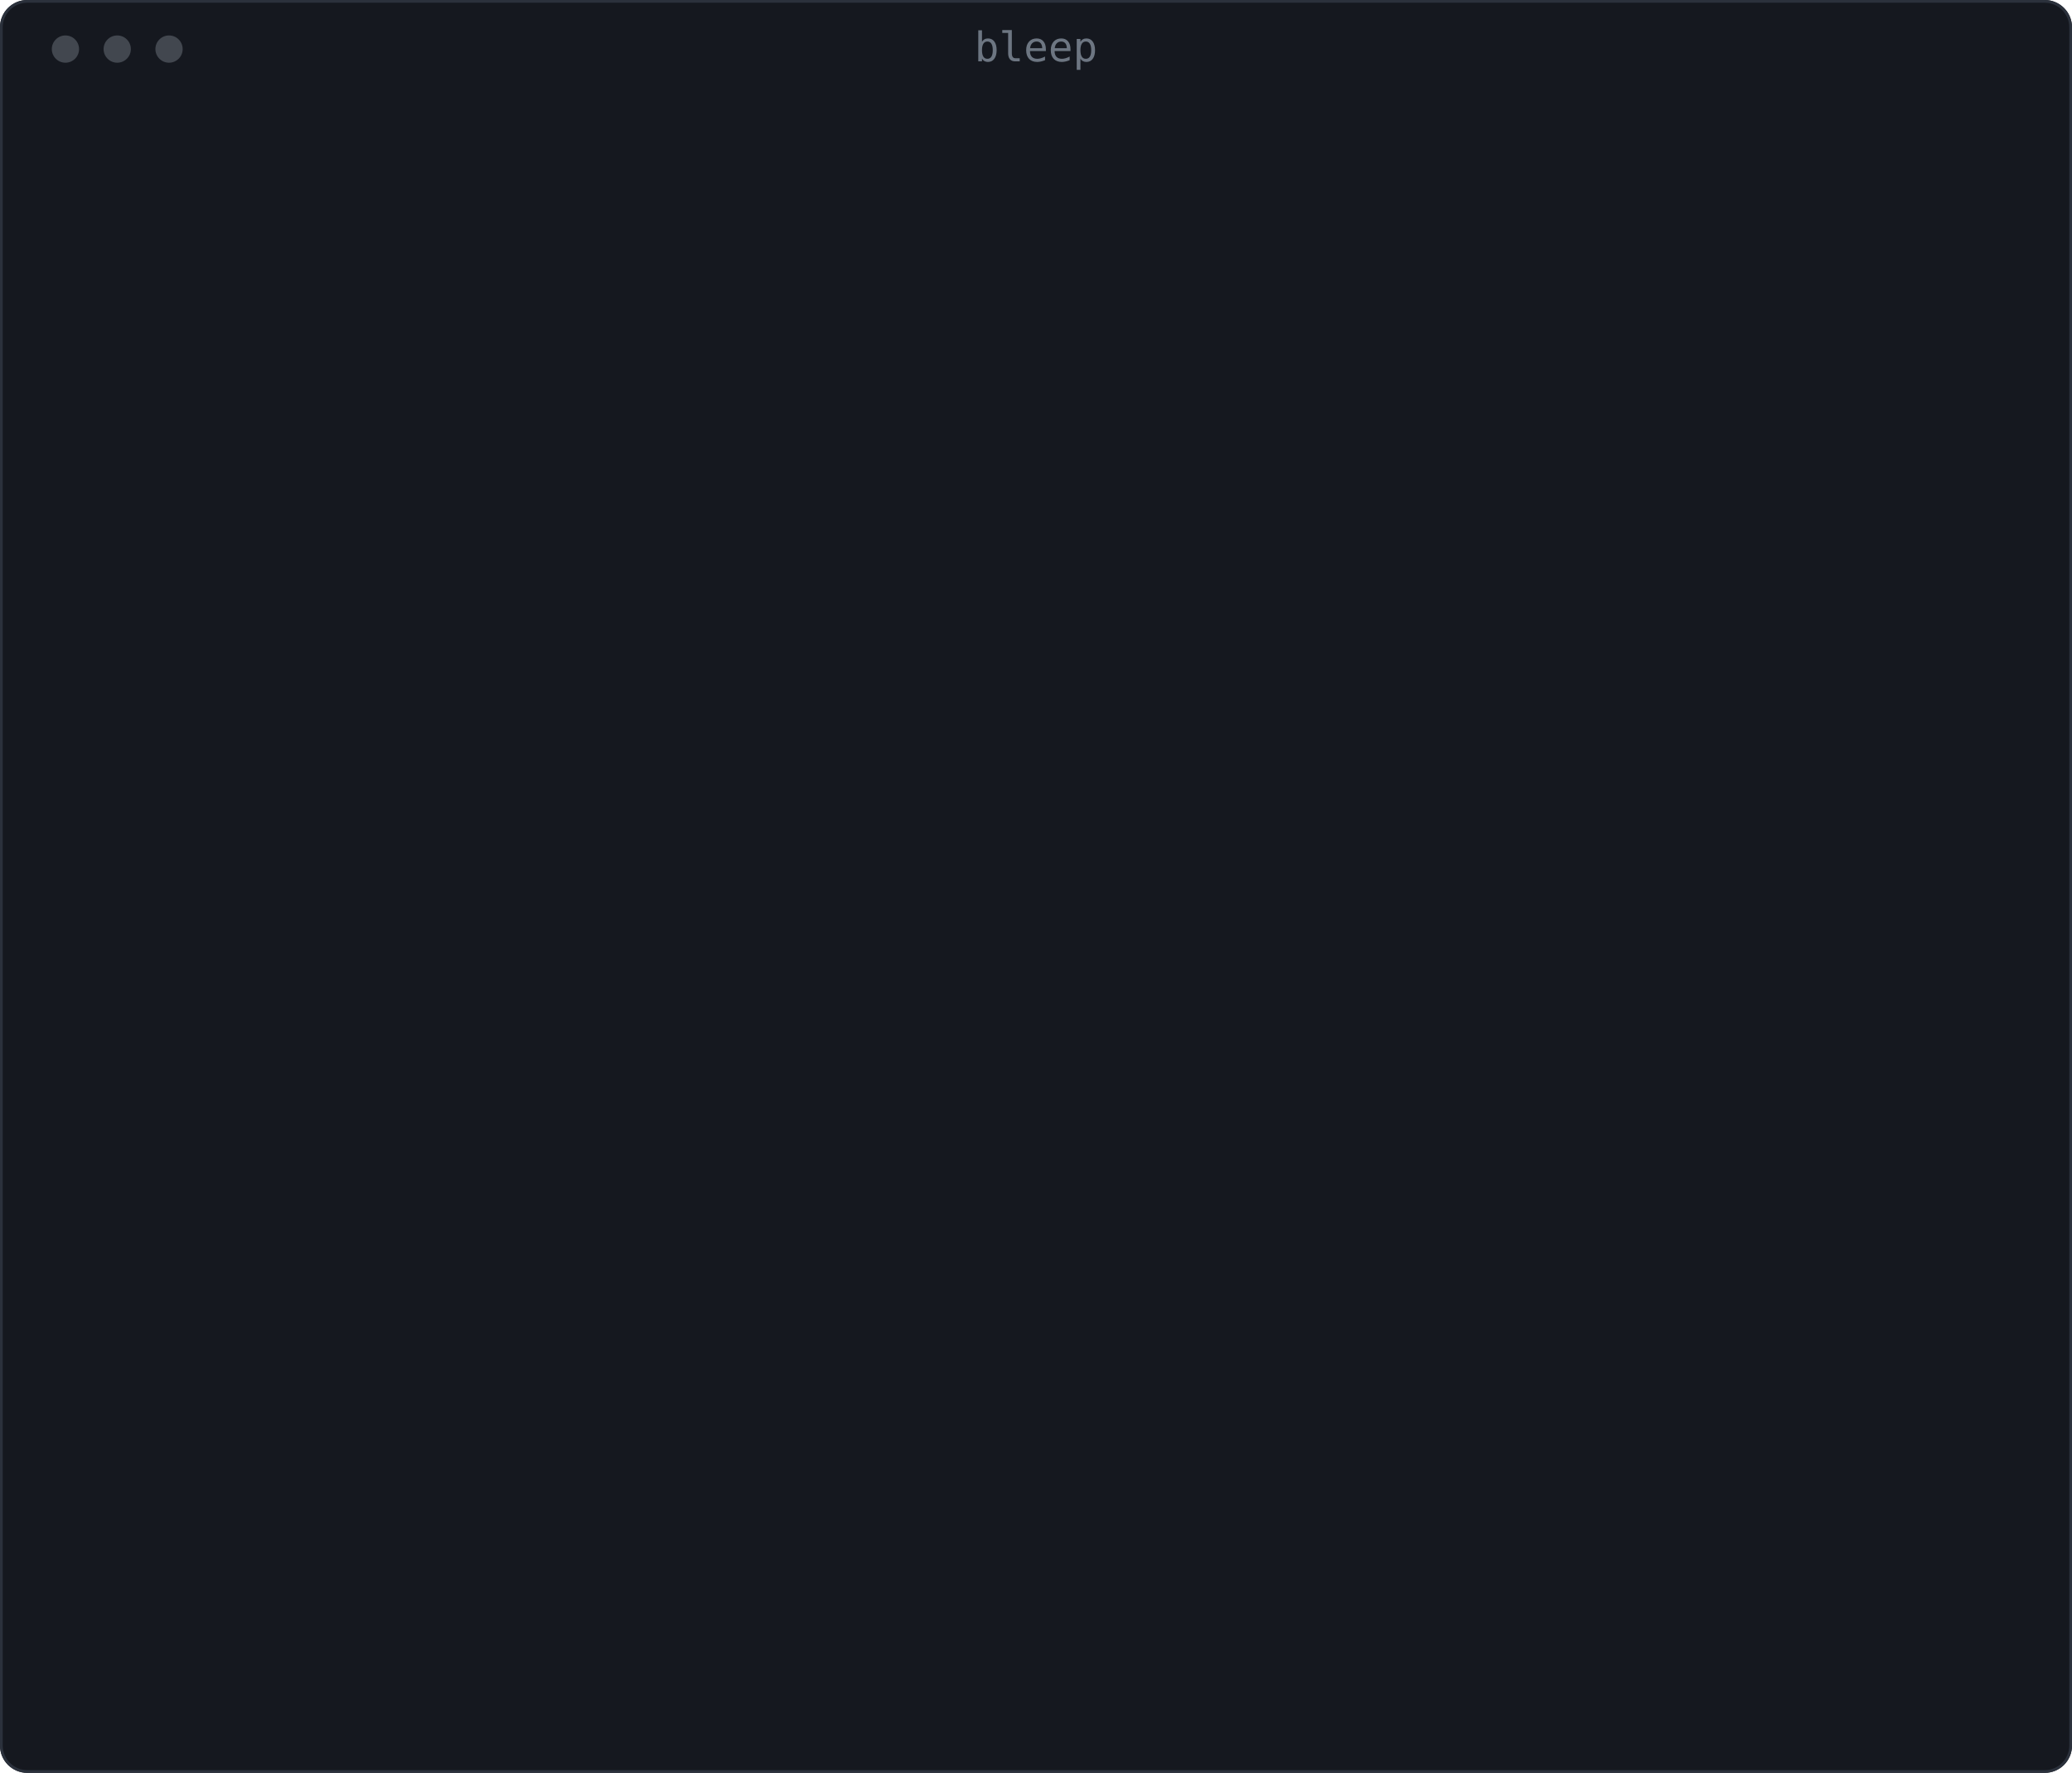
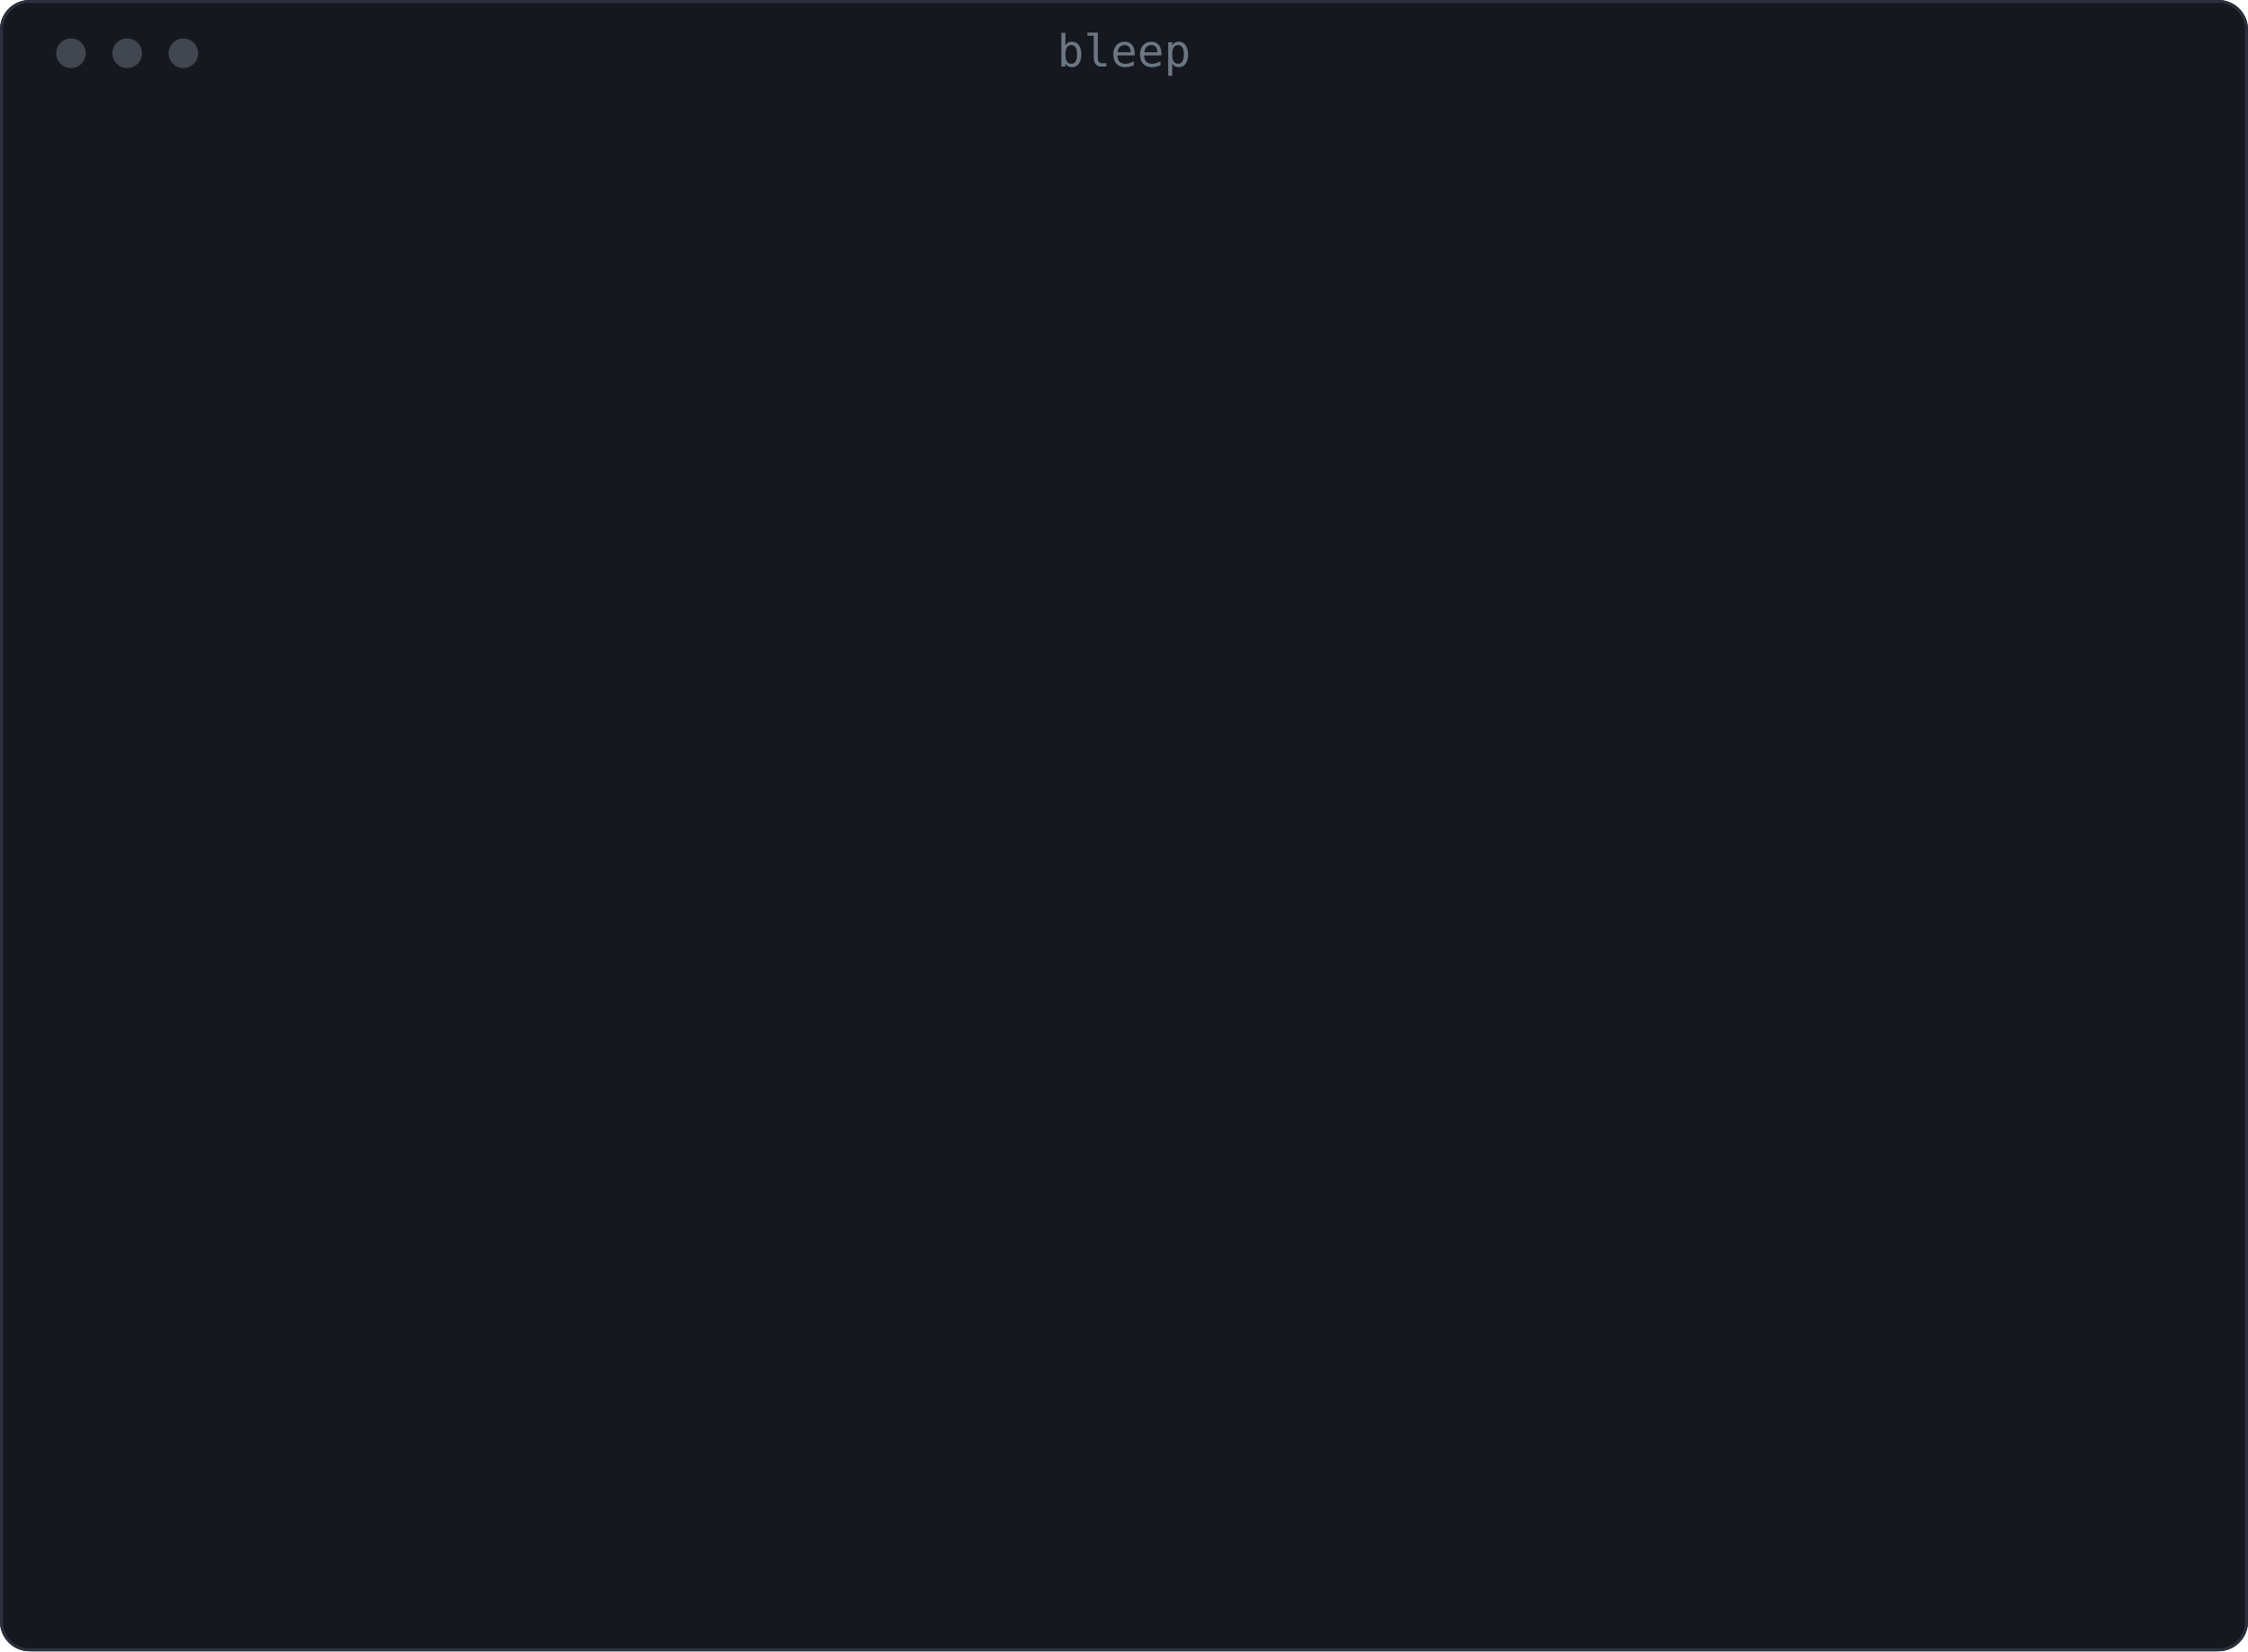
- <svg xmlns="http://www.w3.org/2000/svg" viewBox="0 0 760 650.2" width="760" height="650.2" role="img" aria-label="The Bleep correcting a command in a terminal">
-   <style>.w{opacity:0;animation-delay:-13444ms;animation-duration:15544ms;animation-iteration-count:infinite;animation-timing-function:steps(1,end)}.t{animation-delay:-13444ms;animation-duration:15544ms;animation-iteration-count:infinite}text{font-family:ui-monospace, SFMono-Regular, 'SF Mono', Menlo, Consolas, 'DejaVu Sans Mono', 'Liberation Mono', monospace;font-size:15px;white-space:pre}.cursor{animation:blink 1.1s steps(1,end) infinite}@keyframes blink{0%,55%{opacity:1}56%,100%{opacity:0}}@keyframes a0{0%{opacity:0}3.217%{opacity:1}}@keyframes a1{0%{opacity:0}3.217%{opacity:1}}#c1{transform:scaleX(0);transform-origin:42.5px 0;animation-name:c1;animation-timing-function:steps(10,start)}@keyframes c1{0%,3.217%{transform:scaleX(0)}6.562%,100%{transform:scaleX(1)}}@keyframes a2{0%{opacity:0}3.217%{opacity:1}7.27%{opacity:0}}#k2{animation-name:k2;animation-timing-function:steps(10,start)}@keyframes k2{0%,3.217%{transform:translateX(0)}6.562%,100%{transform:translateX(90px)}}@keyframes a3{0%{opacity:0}8.235%{opacity:1}}@keyframes a4{0%{opacity:0}12.223%{opacity:1}}@keyframes a5{0%{opacity:0}12.223%{opacity:1}}#c5{transform:scaleX(0);transform-origin:42.5px 0;animation-name:c5;animation-timing-function:steps(5,start)}@keyframes c5{0%,12.223%{transform:scaleX(0)}13.896%,100%{transform:scaleX(1)}}@keyframes a6{0%{opacity:0}12.223%{opacity:1}14.604%{opacity:0}}#k6{animation-name:k6;animation-timing-function:steps(5,start)}@keyframes k6{0%,12.223%{transform:translateX(0)}13.896%,100%{transform:translateX(45px)}}@keyframes a7{0%{opacity:0}16.341%{opacity:1}}@keyframes a8{0%{opacity:0}16.341%{opacity:1}}@keyframes a9{0%{opacity:0}16.341%{opacity:1}}@keyframes a10{0%{opacity:0}16.341%{opacity:1}}@keyframes a11{0%{opacity:0}16.341%{opacity:1}}@keyframes a12{0%{opacity:0}22.774%{opacity:1}}@keyframes a13{0%{opacity:0}22.774%{opacity:1}}#c13{transform:scaleX(0);transform-origin:42.5px 0;animation-name:c13;animation-timing-function:steps(20,start)}@keyframes c13{0%,22.774%{transform:scaleX(0)}29.465%,100%{transform:scaleX(1)}}@keyframes a14{0%{opacity:0}22.774%{opacity:1}30.172%{opacity:0}}#k14{animation-name:k14;animation-timing-function:steps(20,start)}@keyframes k14{0%,22.774%{transform:translateX(0)}29.465%,100%{transform:translateX(180px)}}@keyframes a15{0%{opacity:0}31.137%{opacity:1}}@keyframes a16{0%{opacity:0}35.126%{opacity:1}}@keyframes a17{0%{opacity:0}35.126%{opacity:1}}#c17{transform:scaleX(0);transform-origin:42.5px 0;animation-name:c17;animation-timing-function:steps(5,start)}@keyframes c17{0%,35.126%{transform:scaleX(0)}36.799%,100%{transform:scaleX(1)}}@keyframes a18{0%{opacity:0}35.126%{opacity:1}37.506%{opacity:0}}#k18{animation-name:k18;animation-timing-function:steps(5,start)}@keyframes k18{0%,35.126%{transform:translateX(0)}36.799%,100%{transform:translateX(45px)}}@keyframes a19{0%{opacity:0}39.243%{opacity:1}}@keyframes a20{0%{opacity:0}39.243%{opacity:1}}@keyframes a21{0%{opacity:0}39.243%{opacity:1}}@keyframes a22{0%{opacity:0}39.243%{opacity:1}}@keyframes a23{0%{opacity:0}39.243%{opacity:1}}@keyframes a24{0%{opacity:0}39.243%{opacity:1}}@keyframes a25{0%{opacity:0}45.677%{opacity:1}}@keyframes a26{0%{opacity:0}45.677%{opacity:1}}#c26{transform:scaleX(0);transform-origin:42.5px 0;animation-name:c26;animation-timing-function:steps(19,start)}@keyframes c26{0%,45.677%{transform:scaleX(0)}52.033%,100%{transform:scaleX(1)}}@keyframes a27{0%{opacity:0}45.677%{opacity:1}52.741%{opacity:0}}#k27{animation-name:k27;animation-timing-function:steps(19,start)}@keyframes k27{0%,45.677%{transform:translateX(0)}52.033%,100%{transform:translateX(171px)}}@keyframes a28{0%{opacity:0}53.706%{opacity:1}}@keyframes a29{0%{opacity:0}57.694%{opacity:1}}@keyframes a30{0%{opacity:0}57.694%{opacity:1}}#c30{transform:scaleX(0);transform-origin:42.5px 0;animation-name:c30;animation-timing-function:steps(5,start)}@keyframes c30{0%,57.694%{transform:scaleX(0)}59.367%,100%{transform:scaleX(1)}}@keyframes a31{0%{opacity:0}57.694%{opacity:1}60.075%{opacity:0}}#k31{animation-name:k31;animation-timing-function:steps(5,start)}@keyframes k31{0%,57.694%{transform:translateX(0)}59.367%,100%{transform:translateX(45px)}}@keyframes a32{0%{opacity:0}61.812%{opacity:1}}@keyframes a33{0%{opacity:0}61.812%{opacity:1}}@keyframes a34{0%{opacity:0}61.812%{opacity:1}}@keyframes a35{0%{opacity:0}61.812%{opacity:1}}@keyframes a36{0%{opacity:0}61.812%{opacity:1}}@keyframes a37{0%{opacity:0}68.245%{opacity:1}}@keyframes a38{0%{opacity:0}68.245%{opacity:1}}#c38{transform:scaleX(0);transform-origin:42.5px 0;animation-name:c38;animation-timing-function:steps(8,start)}@keyframes c38{0%,68.245%{transform:scaleX(0)}70.921%,100%{transform:scaleX(1)}}@keyframes a39{0%{opacity:0}68.245%{opacity:1}71.629%{opacity:0}}#k39{animation-name:k39;animation-timing-function:steps(8,start)}@keyframes k39{0%,68.245%{transform:translateX(0)}70.921%,100%{transform:translateX(72px)}}@keyframes a40{0%{opacity:0}72.594%{opacity:1}}@keyframes a41{0%{opacity:0}76.583%{opacity:1}}@keyframes a42{0%{opacity:0}76.583%{opacity:1}}#c42{transform:scaleX(0);transform-origin:42.5px 0;animation-name:c42;animation-timing-function:steps(5,start)}@keyframes c42{0%,76.583%{transform:scaleX(0)}78.255%,100%{transform:scaleX(1)}}@keyframes a43{0%{opacity:0}76.583%{opacity:1}78.963%{opacity:0}}#k43{animation-name:k43;animation-timing-function:steps(5,start)}@keyframes k43{0%,76.583%{transform:translateX(0)}78.255%,100%{transform:translateX(45px)}}@keyframes a44{0%{opacity:0}80.7%{opacity:1}}@keyframes a45{0%{opacity:0}80.7%{opacity:1}}@keyframes a46{0%{opacity:0}80.7%{opacity:1}}@keyframes a47{0%{opacity:0}80.7%{opacity:1}}@keyframes a48{0%{opacity:0}80.7%{opacity:1}}@keyframes a49{0%{opacity:0}85.203%{opacity:1}}@keyframes a50{0%{opacity:0}86.49%{opacity:1}}@keyframes a51{0%{opacity:0}86.49%{opacity:1}}</style>
-   <rect width="760" height="650.2" rx="10" fill="#15181f" />
-   <rect x="0.5" y="0.5" width="759" height="649.2" rx="9.5" fill="none" stroke="#2b313c" />
+ <svg xmlns="http://www.w3.org/2000/svg" viewBox="0 0 760 558.2" width="760" height="558.2" role="img" aria-label="The Bleep correcting a command in a terminal">
+   <style>.w{opacity:0;animation-delay:-18380ms;animation-duration:20480ms;animation-iteration-count:infinite;animation-timing-function:steps(1,end)}.t{animation-delay:-18380ms;animation-duration:20480ms;animation-iteration-count:infinite}text{font-family:ui-monospace, SFMono-Regular, 'SF Mono', Menlo, Consolas, 'DejaVu Sans Mono', 'Liberation Mono', monospace;font-size:15px;white-space:pre}.cursor{animation:blink 1.1s steps(1,end) infinite}@keyframes blink{0%,55%{opacity:1}56%,100%{opacity:0}}@keyframes a0{0%{opacity:0}2.441%{opacity:1}}@keyframes a1{0%{opacity:0}2.441%{opacity:1}12.305%{opacity:0}}#c1{transform:scaleX(0);transform-origin:42.5px 0;animation-name:c1;animation-timing-function:steps(10,start)}@keyframes c1{0%,2.441%{transform:scaleX(0)}4.98%,100%{transform:scaleX(1)}}@keyframes a2{0%{opacity:0}2.441%{opacity:1}12.305%{opacity:0}}#k2{animation-name:k2;animation-timing-function:steps(10,start)}@keyframes k2{0%,2.441%{transform:translateX(0)}4.98%,100%{transform:translateX(90px)}}@keyframes a3{0%{opacity:0}5.566%{opacity:1}12.305%{opacity:0}}@keyframes a4{0%{opacity:0}12.305%{opacity:1}}@keyframes a5{0%{opacity:0}12.305%{opacity:1}20.605%{opacity:0}}@keyframes a6{0%{opacity:0}12.305%{opacity:1}20.605%{opacity:0}}@keyframes a7{0%{opacity:0}21.533%{opacity:1}}@keyframes a8{0%{opacity:0}21.533%{opacity:1}}@keyframes a9{0%{opacity:0}25.928%{opacity:1}}@keyframes a10{0%{opacity:0}25.928%{opacity:1}35.537%{opacity:0}}#c10{transform:scaleX(0);transform-origin:42.5px 0;animation-name:c10;animation-timing-function:steps(9,start)}@keyframes c10{0%,25.928%{transform:scaleX(0)}28.213%,100%{transform:scaleX(1)}}@keyframes a11{0%{opacity:0}25.928%{opacity:1}35.537%{opacity:0}}#k11{animation-name:k11;animation-timing-function:steps(9,start)}@keyframes k11{0%,25.928%{transform:translateX(0)}28.213%,100%{transform:translateX(81px)}}@keyframes a12{0%{opacity:0}28.799%{opacity:1}35.537%{opacity:0}}@keyframes a13{0%{opacity:0}35.537%{opacity:1}}@keyframes a14{0%{opacity:0}35.537%{opacity:1}43.838%{opacity:0}}@keyframes a15{0%{opacity:0}35.537%{opacity:1}43.838%{opacity:0}}@keyframes a16{0%{opacity:0}44.766%{opacity:1}}@keyframes a17{0%{opacity:0}44.766%{opacity:1}}@keyframes a18{0%{opacity:0}49.16%{opacity:1}}@keyframes a19{0%{opacity:0}49.16%{opacity:1}}#c19{transform:scaleX(0);transform-origin:42.5px 0;animation-name:c19;animation-timing-function:steps(19,start)}@keyframes c19{0%,49.16%{transform:scaleX(0)}53.984%,100%{transform:scaleX(1)}}@keyframes a20{0%{opacity:0}49.16%{opacity:1}54.521%{opacity:0}}#k20{animation-name:k20;animation-timing-function:steps(19,start)}@keyframes k20{0%,49.16%{transform:translateX(0)}53.984%,100%{transform:translateX(171px)}}@keyframes a21{0%{opacity:0}55.254%{opacity:1}}@keyframes a22{0%{opacity:0}58.281%{opacity:1}}@keyframes a23{0%{opacity:0}58.281%{opacity:1}}#c23{transform:scaleX(0);transform-origin:42.5px 0;animation-name:c23;animation-timing-function:steps(5,start)}@keyframes c23{0%,58.281%{transform:scaleX(0)}59.551%,100%{transform:scaleX(1)}}@keyframes a24{0%{opacity:0}58.281%{opacity:1}60.088%{opacity:0}}#k24{animation-name:k24;animation-timing-function:steps(5,start)}@keyframes k24{0%,58.281%{transform:translateX(0)}59.551%,100%{transform:translateX(45px)}}@keyframes a25{0%{opacity:0}61.406%{opacity:1}}@keyframes a26{0%{opacity:0}61.406%{opacity:1}}@keyframes a27{0%{opacity:0}61.406%{opacity:1}}@keyframes a28{0%{opacity:0}61.406%{opacity:1}}@keyframes a29{0%{opacity:0}61.406%{opacity:1}}@keyframes a30{0%{opacity:0}66.289%{opacity:1}}@keyframes a31{0%{opacity:0}66.289%{opacity:1}}#c31{transform:scaleX(0);transform-origin:42.5px 0;animation-name:c31;animation-timing-function:steps(8,start)}@keyframes c31{0%,66.289%{transform:scaleX(0)}68.32%,100%{transform:scaleX(1)}}@keyframes a32{0%{opacity:0}66.289%{opacity:1}68.857%{opacity:0}}#k32{animation-name:k32;animation-timing-function:steps(8,start)}@keyframes k32{0%,66.289%{transform:translateX(0)}68.32%,100%{transform:translateX(72px)}}@keyframes a33{0%{opacity:0}69.59%{opacity:1}}@keyframes a34{0%{opacity:0}72.617%{opacity:1}}@keyframes a35{0%{opacity:0}72.617%{opacity:1}}#c35{transform:scaleX(0);transform-origin:42.5px 0;animation-name:c35;animation-timing-function:steps(5,start)}@keyframes c35{0%,72.617%{transform:scaleX(0)}73.887%,100%{transform:scaleX(1)}}@keyframes a36{0%{opacity:0}72.617%{opacity:1}74.424%{opacity:0}}#k36{animation-name:k36;animation-timing-function:steps(5,start)}@keyframes k36{0%,72.617%{transform:translateX(0)}73.887%,100%{transform:translateX(45px)}}@keyframes a37{0%{opacity:0}75.742%{opacity:1}}@keyframes a38{0%{opacity:0}75.742%{opacity:1}}@keyframes a39{0%{opacity:0}75.742%{opacity:1}}@keyframes a40{0%{opacity:0}75.742%{opacity:1}}@keyframes a41{0%{opacity:0}75.742%{opacity:1}}@keyframes a42{0%{opacity:0}79.16%{opacity:1}}@keyframes a43{0%{opacity:0}80.137%{opacity:1}}@keyframes a44{0%{opacity:0}80.137%{opacity:1}89.746%{opacity:0}}#c44{transform:scaleX(0);transform-origin:42.5px 0;animation-name:c44;animation-timing-function:steps(9,start)}@keyframes c44{0%,80.137%{transform:scaleX(0)}82.422%,100%{transform:scaleX(1)}}@keyframes a45{0%{opacity:0}80.137%{opacity:1}89.746%{opacity:0}}#k45{animation-name:k45;animation-timing-function:steps(9,start)}@keyframes k45{0%,80.137%{transform:translateX(0)}82.422%,100%{transform:translateX(81px)}}@keyframes a46{0%{opacity:0}83.008%{opacity:1}89.746%{opacity:0}}@keyframes a47{0%{opacity:0}89.746%{opacity:1}}@keyframes a48{0%{opacity:0}89.746%{opacity:1}}@keyframes a49{0%{opacity:0}89.746%{opacity:1}}</style>
+   <rect width="760" height="558.2" rx="10" fill="#15181f" />
+   <rect x="0.5" y="0.5" width="759" height="557.2" rx="9.5" fill="none" stroke="#2b313c" />
  <circle cx="24" cy="18" r="5" fill="#42474f" />
  <circle cx="43" cy="18" r="5" fill="#42474f" />
  <circle cx="62" cy="18" r="5" fill="#42474f" />
  <text x="380" y="22.5" text-anchor="middle" fill="#6d7682" font-size="12.5">bleep</text>
  <g class="w" style="animation-name:a0">
    <text x="24.5" y="72.2" textLength="18" lengthAdjust="spacing" fill="#5fd38d">$ </text>
  </g>
  <clipPath id="c1-p">
    <rect class="t" id="c1" x="42.5" y="57.2" width="90" height="23" />
  </clipPath>
  <g class="w" style="animation-name:a1">
    <g clip-path="url(#c1-p)">
      <text x="42.5" y="72.2" textLength="90" lengthAdjust="spacing" fill="#d5dae3">gti status</text>
    </g>
  </g>
  <g class="w" style="animation-name:a2">
    <g class="t" id="k2">
      <rect class="cursor" x="42.5" y="59.9" width="9" height="15.9" fill="#d5dae3" opacity="0.8" />
    </g>
  </g>
  <g class="w" style="animation-name:a3">
-     <text x="24.5" y="95.2" textLength="198" lengthAdjust="spacing" fill="#ff7b72">gti: command not found</text>
+     <text x="24.5" y="95.2" textLength="477" lengthAdjust="spacing" fill="#7d8794">bleep: gti is not a command; return runs `git status`</text>
  </g>
  <g class="w" style="animation-name:a4">
-     <text x="24.5" y="118.2" textLength="18" lengthAdjust="spacing" fill="#5fd38d">$ </text>
-   </g>
-   <clipPath id="c5-p">
-     <rect class="t" id="c5" x="42.5" y="103.2" width="45" height="23" />
-   </clipPath>
+     <text x="42.5" y="72.2" textLength="90" lengthAdjust="spacing" fill="#d5dae3">git status</text>
+   </g>
  <g class="w" style="animation-name:a5">
-     <g clip-path="url(#c5-p)">
-       <text x="42.5" y="118.2" textLength="45" lengthAdjust="spacing" fill="#d5dae3">bleep</text>
+     <g class="t" id="k5">
+       <rect class="cursor" x="132.5" y="59.9" width="9" height="15.9" fill="#d5dae3" opacity="0.8" />
    </g>
  </g>
  <g class="w" style="animation-name:a6">
-     <g class="t" id="k6">
-       <rect class="cursor" x="42.5" y="105.9" width="9" height="15.9" fill="#d5dae3" opacity="0.8" />
-     </g>
+     <text x="24.5" y="95.2" textLength="693" lengthAdjust="spacing" fill="#ffb454">bleep: gti is not a command; return runs `git status`, ctrl+_ puts yours back</text>
  </g>
  <g class="w" style="animation-name:a7">
-     <text x="24.5" y="141.2" textLength="18" lengthAdjust="spacing" fill="#ffb454">❯ </text>
+     <text x="24.5" y="95.2" textLength="135" lengthAdjust="spacing" fill="#d5dae3">On branch bleep</text>
  </g>
  <g class="w" style="animation-name:a8">
-     <text x="42.5" y="141.2" textLength="27" lengthAdjust="spacing" fill="#ffb454">git</text>
+     <text x="24.5" y="118.2" textLength="333" lengthAdjust="spacing" fill="#d5dae3">nothing to commit, working tree clean</text>
  </g>
  <g class="w" style="animation-name:a9">
-     <text x="69.5" y="141.2" textLength="63" lengthAdjust="spacing" fill="#d5dae3"> status</text>
-   </g>
+     <text x="24.5" y="141.2" textLength="18" lengthAdjust="spacing" fill="#5fd38d">$ </text>
+   </g>
+   <clipPath id="c10-p">
+     <rect class="t" id="c10" x="42.5" y="126.2" width="81" height="23" />
+   </clipPath>
  <g class="w" style="animation-name:a10">
-     <text x="132.5" y="141.2" textLength="603" lengthAdjust="spacing" fill="#7d8794">                                              75%  from the command</text>
+     <g clip-path="url(#c10-p)">
+       <text x="42.5" y="141.2" textLength="81" lengthAdjust="spacing" fill="#d5dae3">git satus</text>
+     </g>
  </g>
  <g class="w" style="animation-name:a11">
-     <text x="24.5" y="164.2" textLength="297" lengthAdjust="spacing" fill="#7d8794">[enter/↑/↓/tab=edit/?/ctrl+c/esc]</text>
+     <g class="t" id="k11">
+       <rect class="cursor" x="42.5" y="128.9" width="9" height="15.9" fill="#d5dae3" opacity="0.8" />
+     </g>
  </g>
  <g class="w" style="animation-name:a12">
-     <text x="24.5" y="210.2" textLength="18" lengthAdjust="spacing" fill="#5fd38d">$ </text>
-   </g>
-   <clipPath id="c13-p">
-     <rect class="t" id="c13" x="42.5" y="195.2" width="180" height="23" />
-   </clipPath>
+     <text x="24.5" y="164.2" textLength="531" lengthAdjust="spacing" fill="#7d8794">bleep: satus is not a git command; return runs `git status`</text>
+   </g>
  <g class="w" style="animation-name:a13">
-     <g clip-path="url(#c13-p)">
-       <text x="42.5" y="210.2" textLength="180" lengthAdjust="spacing" fill="#d5dae3">pip instatl requests</text>
-     </g>
+     <text x="42.5" y="141.2" textLength="90" lengthAdjust="spacing" fill="#d5dae3">git status</text>
  </g>
  <g class="w" style="animation-name:a14">
    <g class="t" id="k14">
-       <rect class="cursor" x="42.5" y="197.9" width="9" height="15.9" fill="#d5dae3" opacity="0.8" />
+       <rect class="cursor" x="132.5" y="128.9" width="9" height="15.9" fill="#d5dae3" opacity="0.8" />
    </g>
  </g>
  <g class="w" style="animation-name:a15">
-     <text x="24.5" y="233.2" textLength="540" lengthAdjust="spacing" fill="#ff7b72">ERROR: unknown command "instatl" - maybe you meant "install"</text>
+     <text x="24.5" y="164.2" textLength="747" lengthAdjust="spacing" fill="#ffb454">bleep: satus is not a git command; return runs `git status`, ctrl+_ puts yours back</text>
  </g>
  <g class="w" style="animation-name:a16">
-     <text x="24.5" y="256.2" textLength="18" lengthAdjust="spacing" fill="#5fd38d">$ </text>
-   </g>
-   <clipPath id="c17-p">
-     <rect class="t" id="c17" x="42.5" y="241.2" width="45" height="23" />
-   </clipPath>
+     <text x="24.5" y="164.2" textLength="135" lengthAdjust="spacing" fill="#d5dae3">On branch bleep</text>
+   </g>
  <g class="w" style="animation-name:a17">
-     <g clip-path="url(#c17-p)">
-       <text x="42.5" y="256.2" textLength="45" lengthAdjust="spacing" fill="#d5dae3">bleep</text>
-     </g>
+     <text x="24.5" y="187.2" textLength="333" lengthAdjust="spacing" fill="#d5dae3">nothing to commit, working tree clean</text>
  </g>
  <g class="w" style="animation-name:a18">
-     <g class="t" id="k18">
-       <rect class="cursor" x="42.5" y="243.9" width="9" height="15.9" fill="#d5dae3" opacity="0.8" />
-     </g>
-   </g>
+     <text x="24.5" y="233.2" textLength="18" lengthAdjust="spacing" fill="#5fd38d">$ </text>
+   </g>
+   <clipPath id="c19-p">
+     <rect class="t" id="c19" x="42.5" y="218.2" width="171" height="23" />
+   </clipPath>
  <g class="w" style="animation-name:a19">
-     <text x="24.5" y="279.2" textLength="18" lengthAdjust="spacing" fill="#ffb454">❯ </text>
+     <g clip-path="url(#c19-p)">
+       <text x="42.5" y="233.2" textLength="171" lengthAdjust="spacing" fill="#d5dae3">apt-get install vim</text>
+     </g>
  </g>
  <g class="w" style="animation-name:a20">
-     <text x="42.5" y="279.2" textLength="36" lengthAdjust="spacing" fill="#d5dae3">pip </text>
+     <g class="t" id="k20">
+       <rect class="cursor" x="42.5" y="220.9" width="9" height="15.9" fill="#d5dae3" opacity="0.8" />
+     </g>
  </g>
  <g class="w" style="animation-name:a21">
-     <text x="78.5" y="279.2" textLength="63" lengthAdjust="spacing" fill="#ffb454">install</text>
+     <text x="24.5" y="256.2" textLength="711" lengthAdjust="spacing" fill="#ff7b72">E: Could not open lock file /var/lib/dpkg/lock-frontend (13: Permission denied)</text>
  </g>
  <g class="w" style="animation-name:a22">
-     <text x="141.5" y="279.2" textLength="81" lengthAdjust="spacing" fill="#d5dae3"> requests</text>
-   </g>
+     <text x="24.5" y="279.2" textLength="18" lengthAdjust="spacing" fill="#5fd38d">$ </text>
+   </g>
+   <clipPath id="c23-p">
+     <rect class="t" id="c23" x="42.5" y="264.2" width="45" height="23" />
+   </clipPath>
  <g class="w" style="animation-name:a23">
-     <text x="222.5" y="279.2" textLength="513" lengthAdjust="spacing" fill="#7d8794">                                95%  from what it printed</text>
+     <g clip-path="url(#c23-p)">
+       <text x="42.5" y="279.2" textLength="45" lengthAdjust="spacing" fill="#d5dae3">bleep</text>
+     </g>
  </g>
  <g class="w" style="animation-name:a24">
-     <text x="24.5" y="302.2" textLength="297" lengthAdjust="spacing" fill="#7d8794">[enter/↑/↓/tab=edit/?/ctrl+c/esc]</text>
+     <g class="t" id="k24">
+       <rect class="cursor" x="42.5" y="266.9" width="9" height="15.9" fill="#d5dae3" opacity="0.8" />
+     </g>
  </g>
  <g class="w" style="animation-name:a25">
-     <text x="24.5" y="348.2" textLength="18" lengthAdjust="spacing" fill="#5fd38d">$ </text>
-   </g>
-   <clipPath id="c26-p">
-     <rect class="t" id="c26" x="42.5" y="333.2" width="171" height="23" />
-   </clipPath>
+     <text x="24.5" y="302.2" textLength="18" lengthAdjust="spacing" fill="#ffb454">❯ </text>
+   </g>
  <g class="w" style="animation-name:a26">
-     <g clip-path="url(#c26-p)">
-       <text x="42.5" y="348.2" textLength="171" lengthAdjust="spacing" fill="#d5dae3">apt-get install vim</text>
-     </g>
+     <text x="42.5" y="302.2" textLength="45" lengthAdjust="spacing" fill="#ffb454">sudo </text>
  </g>
  <g class="w" style="animation-name:a27">
-     <g class="t" id="k27">
-       <rect class="cursor" x="42.5" y="335.9" width="9" height="15.9" fill="#d5dae3" opacity="0.8" />
-     </g>
+     <text x="87.5" y="302.2" textLength="171" lengthAdjust="spacing" fill="#d5dae3">apt-get install vim</text>
  </g>
  <g class="w" style="animation-name:a28">
-     <text x="24.5" y="371.2" textLength="711" lengthAdjust="spacing" fill="#ff7b72">E: Could not open lock file /var/lib/dpkg/lock-frontend (13: Permission denied)</text>
+     <text x="258.5" y="302.2" textLength="477" lengthAdjust="spacing" fill="#7d8794">                            95%  from what it printed</text>
  </g>
  <g class="w" style="animation-name:a29">
-     <text x="24.5" y="394.2" textLength="18" lengthAdjust="spacing" fill="#5fd38d">$ </text>
-   </g>
-   <clipPath id="c30-p">
-     <rect class="t" id="c30" x="42.5" y="379.2" width="45" height="23" />
-   </clipPath>
+     <text x="24.5" y="325.2" textLength="297" lengthAdjust="spacing" fill="#7d8794">[enter/↑/↓/tab=edit/?/ctrl+c/esc]</text>
+   </g>
  <g class="w" style="animation-name:a30">
-     <g clip-path="url(#c30-p)">
-       <text x="42.5" y="394.2" textLength="45" lengthAdjust="spacing" fill="#d5dae3">bleep</text>
-     </g>
-   </g>
+     <text x="24.5" y="371.2" textLength="18" lengthAdjust="spacing" fill="#5fd38d">$ </text>
+   </g>
+   <clipPath id="c31-p">
+     <rect class="t" id="c31" x="42.5" y="356.2" width="72" height="23" />
+   </clipPath>
  <g class="w" style="animation-name:a31">
-     <g class="t" id="k31">
-       <rect class="cursor" x="42.5" y="381.9" width="9" height="15.9" fill="#d5dae3" opacity="0.8" />
+     <g clip-path="url(#c31-p)">
+       <text x="42.5" y="371.2" textLength="72" lengthAdjust="spacing" fill="#d5dae3">git push</text>
    </g>
  </g>
  <g class="w" style="animation-name:a32">
-     <text x="24.5" y="417.2" textLength="18" lengthAdjust="spacing" fill="#ffb454">❯ </text>
+     <g class="t" id="k32">
+       <rect class="cursor" x="42.5" y="358.9" width="9" height="15.9" fill="#d5dae3" opacity="0.8" />
+     </g>
  </g>
  <g class="w" style="animation-name:a33">
-     <text x="42.5" y="417.2" textLength="45" lengthAdjust="spacing" fill="#ffb454">sudo </text>
+     <text x="24.5" y="394.2" textLength="486" lengthAdjust="spacing" fill="#ff7b72">fatal: The current branch bleep has no upstream branch</text>
  </g>
  <g class="w" style="animation-name:a34">
-     <text x="87.5" y="417.2" textLength="171" lengthAdjust="spacing" fill="#d5dae3">apt-get install vim</text>
-   </g>
+     <text x="24.5" y="417.2" textLength="18" lengthAdjust="spacing" fill="#5fd38d">$ </text>
+   </g>
+   <clipPath id="c35-p">
+     <rect class="t" id="c35" x="42.5" y="402.2" width="45" height="23" />
+   </clipPath>
  <g class="w" style="animation-name:a35">
-     <text x="258.5" y="417.2" textLength="477" lengthAdjust="spacing" fill="#7d8794">                            95%  from what it printed</text>
+     <g clip-path="url(#c35-p)">
+       <text x="42.5" y="417.2" textLength="45" lengthAdjust="spacing" fill="#d5dae3">bleep</text>
+     </g>
  </g>
  <g class="w" style="animation-name:a36">
-     <text x="24.5" y="440.2" textLength="297" lengthAdjust="spacing" fill="#7d8794">[enter/↑/↓/tab=edit/?/ctrl+c/esc]</text>
+     <g class="t" id="k36">
+       <rect class="cursor" x="42.5" y="404.9" width="9" height="15.9" fill="#d5dae3" opacity="0.8" />
+     </g>
  </g>
  <g class="w" style="animation-name:a37">
-     <text x="24.5" y="486.2" textLength="18" lengthAdjust="spacing" fill="#5fd38d">$ </text>
-   </g>
-   <clipPath id="c38-p">
-     <rect class="t" id="c38" x="42.5" y="471.2" width="72" height="23" />
-   </clipPath>
+     <text x="24.5" y="440.2" textLength="18" lengthAdjust="spacing" fill="#ffb454">❯ </text>
+   </g>
  <g class="w" style="animation-name:a38">
-     <g clip-path="url(#c38-p)">
-       <text x="42.5" y="486.2" textLength="72" lengthAdjust="spacing" fill="#d5dae3">git push</text>
-     </g>
+     <text x="42.5" y="440.2" textLength="81" lengthAdjust="spacing" fill="#d5dae3">git push </text>
  </g>
  <g class="w" style="animation-name:a39">
-     <g class="t" id="k39">
-       <rect class="cursor" x="42.5" y="473.9" width="9" height="15.9" fill="#d5dae3" opacity="0.8" />
-     </g>
+     <text x="123.5" y="440.2" textLength="243" lengthAdjust="spacing" fill="#ffb454">--set-upstream origin bleep</text>
  </g>
  <g class="w" style="animation-name:a40">
-     <text x="24.5" y="509.2" textLength="486" lengthAdjust="spacing" fill="#ff7b72">fatal: The current branch bleep has no upstream branch</text>
+     <text x="366.5" y="440.2" textLength="369" lengthAdjust="spacing" fill="#7d8794">                95%  from what it printed</text>
  </g>
  <g class="w" style="animation-name:a41">
-     <text x="24.5" y="532.2" textLength="18" lengthAdjust="spacing" fill="#5fd38d">$ </text>
-   </g>
-   <clipPath id="c42-p">
-     <rect class="t" id="c42" x="42.5" y="517.2" width="45" height="23" />
-   </clipPath>
+     <text x="24.5" y="463.2" textLength="297" lengthAdjust="spacing" fill="#7d8794">[enter/↑/↓/tab=edit/?/ctrl+c/esc]</text>
+   </g>
  <g class="w" style="animation-name:a42">
-     <g clip-path="url(#c42-p)">
-       <text x="42.5" y="532.2" textLength="45" lengthAdjust="spacing" fill="#d5dae3">bleep</text>
-     </g>
+     <text x="24.5" y="486.2" textLength="414" lengthAdjust="spacing" fill="#6cb6ff">Branch 'bleep' set up to track 'origin/bleep'.</text>
  </g>
  <g class="w" style="animation-name:a43">
-     <g class="t" id="k43">
-       <rect class="cursor" x="42.5" y="519.9" width="9" height="15.9" fill="#d5dae3" opacity="0.8" />
-     </g>
-   </g>
+     <text x="24.5" y="509.2" textLength="18" lengthAdjust="spacing" fill="#5fd38d">$ </text>
+   </g>
+   <clipPath id="c44-p">
+     <rect class="t" id="c44" x="42.5" y="494.2" width="81" height="23" />
+   </clipPath>
  <g class="w" style="animation-name:a44">
-     <text x="24.5" y="555.2" textLength="18" lengthAdjust="spacing" fill="#ffb454">❯ </text>
+     <g clip-path="url(#c44-p)">
+       <text x="42.5" y="509.2" textLength="81" lengthAdjust="spacing" fill="#d5dae3">dokcer ps</text>
+     </g>
  </g>
  <g class="w" style="animation-name:a45">
-     <text x="42.5" y="555.2" textLength="81" lengthAdjust="spacing" fill="#d5dae3">git push </text>
+     <g class="t" id="k45">
+       <rect class="cursor" x="42.5" y="496.9" width="9" height="15.9" fill="#d5dae3" opacity="0.8" />
+     </g>
  </g>
  <g class="w" style="animation-name:a46">
-     <text x="123.5" y="555.2" textLength="243" lengthAdjust="spacing" fill="#ffb454">--set-upstream origin bleep</text>
+     <text x="24.5" y="532.2" textLength="495" lengthAdjust="spacing" fill="#7d8794">bleep: dokcer is not a command; return runs `docker ps`</text>
  </g>
  <g class="w" style="animation-name:a47">
-     <text x="366.5" y="555.2" textLength="369" lengthAdjust="spacing" fill="#7d8794">                95%  from what it printed</text>
+     <text x="42.5" y="509.2" textLength="81" lengthAdjust="spacing" fill="#d5dae3">docker ps</text>
  </g>
  <g class="w" style="animation-name:a48">
-     <text x="24.5" y="578.2" textLength="297" lengthAdjust="spacing" fill="#7d8794">[enter/↑/↓/tab=edit/?/ctrl+c/esc]</text>
+     <g class="t" id="k48">
+       <rect class="cursor" x="123.5" y="496.9" width="9" height="15.9" fill="#d5dae3" opacity="0.8" />
+     </g>
  </g>
  <g class="w" style="animation-name:a49">
-     <text x="24.5" y="601.2" textLength="414" lengthAdjust="spacing" fill="#6cb6ff">Branch 'bleep' set up to track 'origin/bleep'.</text>
-   </g>
-   <g class="w" style="animation-name:a50">
-     <text x="24.5" y="624.2" textLength="18" lengthAdjust="spacing" fill="#5fd38d">$ </text>
-   </g>
-   <g class="w" style="animation-name:a51">
-     <g class="t" id="k51">
-       <rect class="cursor" x="42.5" y="611.9" width="9" height="15.9" fill="#d5dae3" opacity="0.8" />
-     </g>
+     <text x="24.5" y="532.2" textLength="711" lengthAdjust="spacing" fill="#ffb454">bleep: dokcer is not a command; return runs `docker ps`, ctrl+_ puts yours back</text>
  </g>
</svg>
